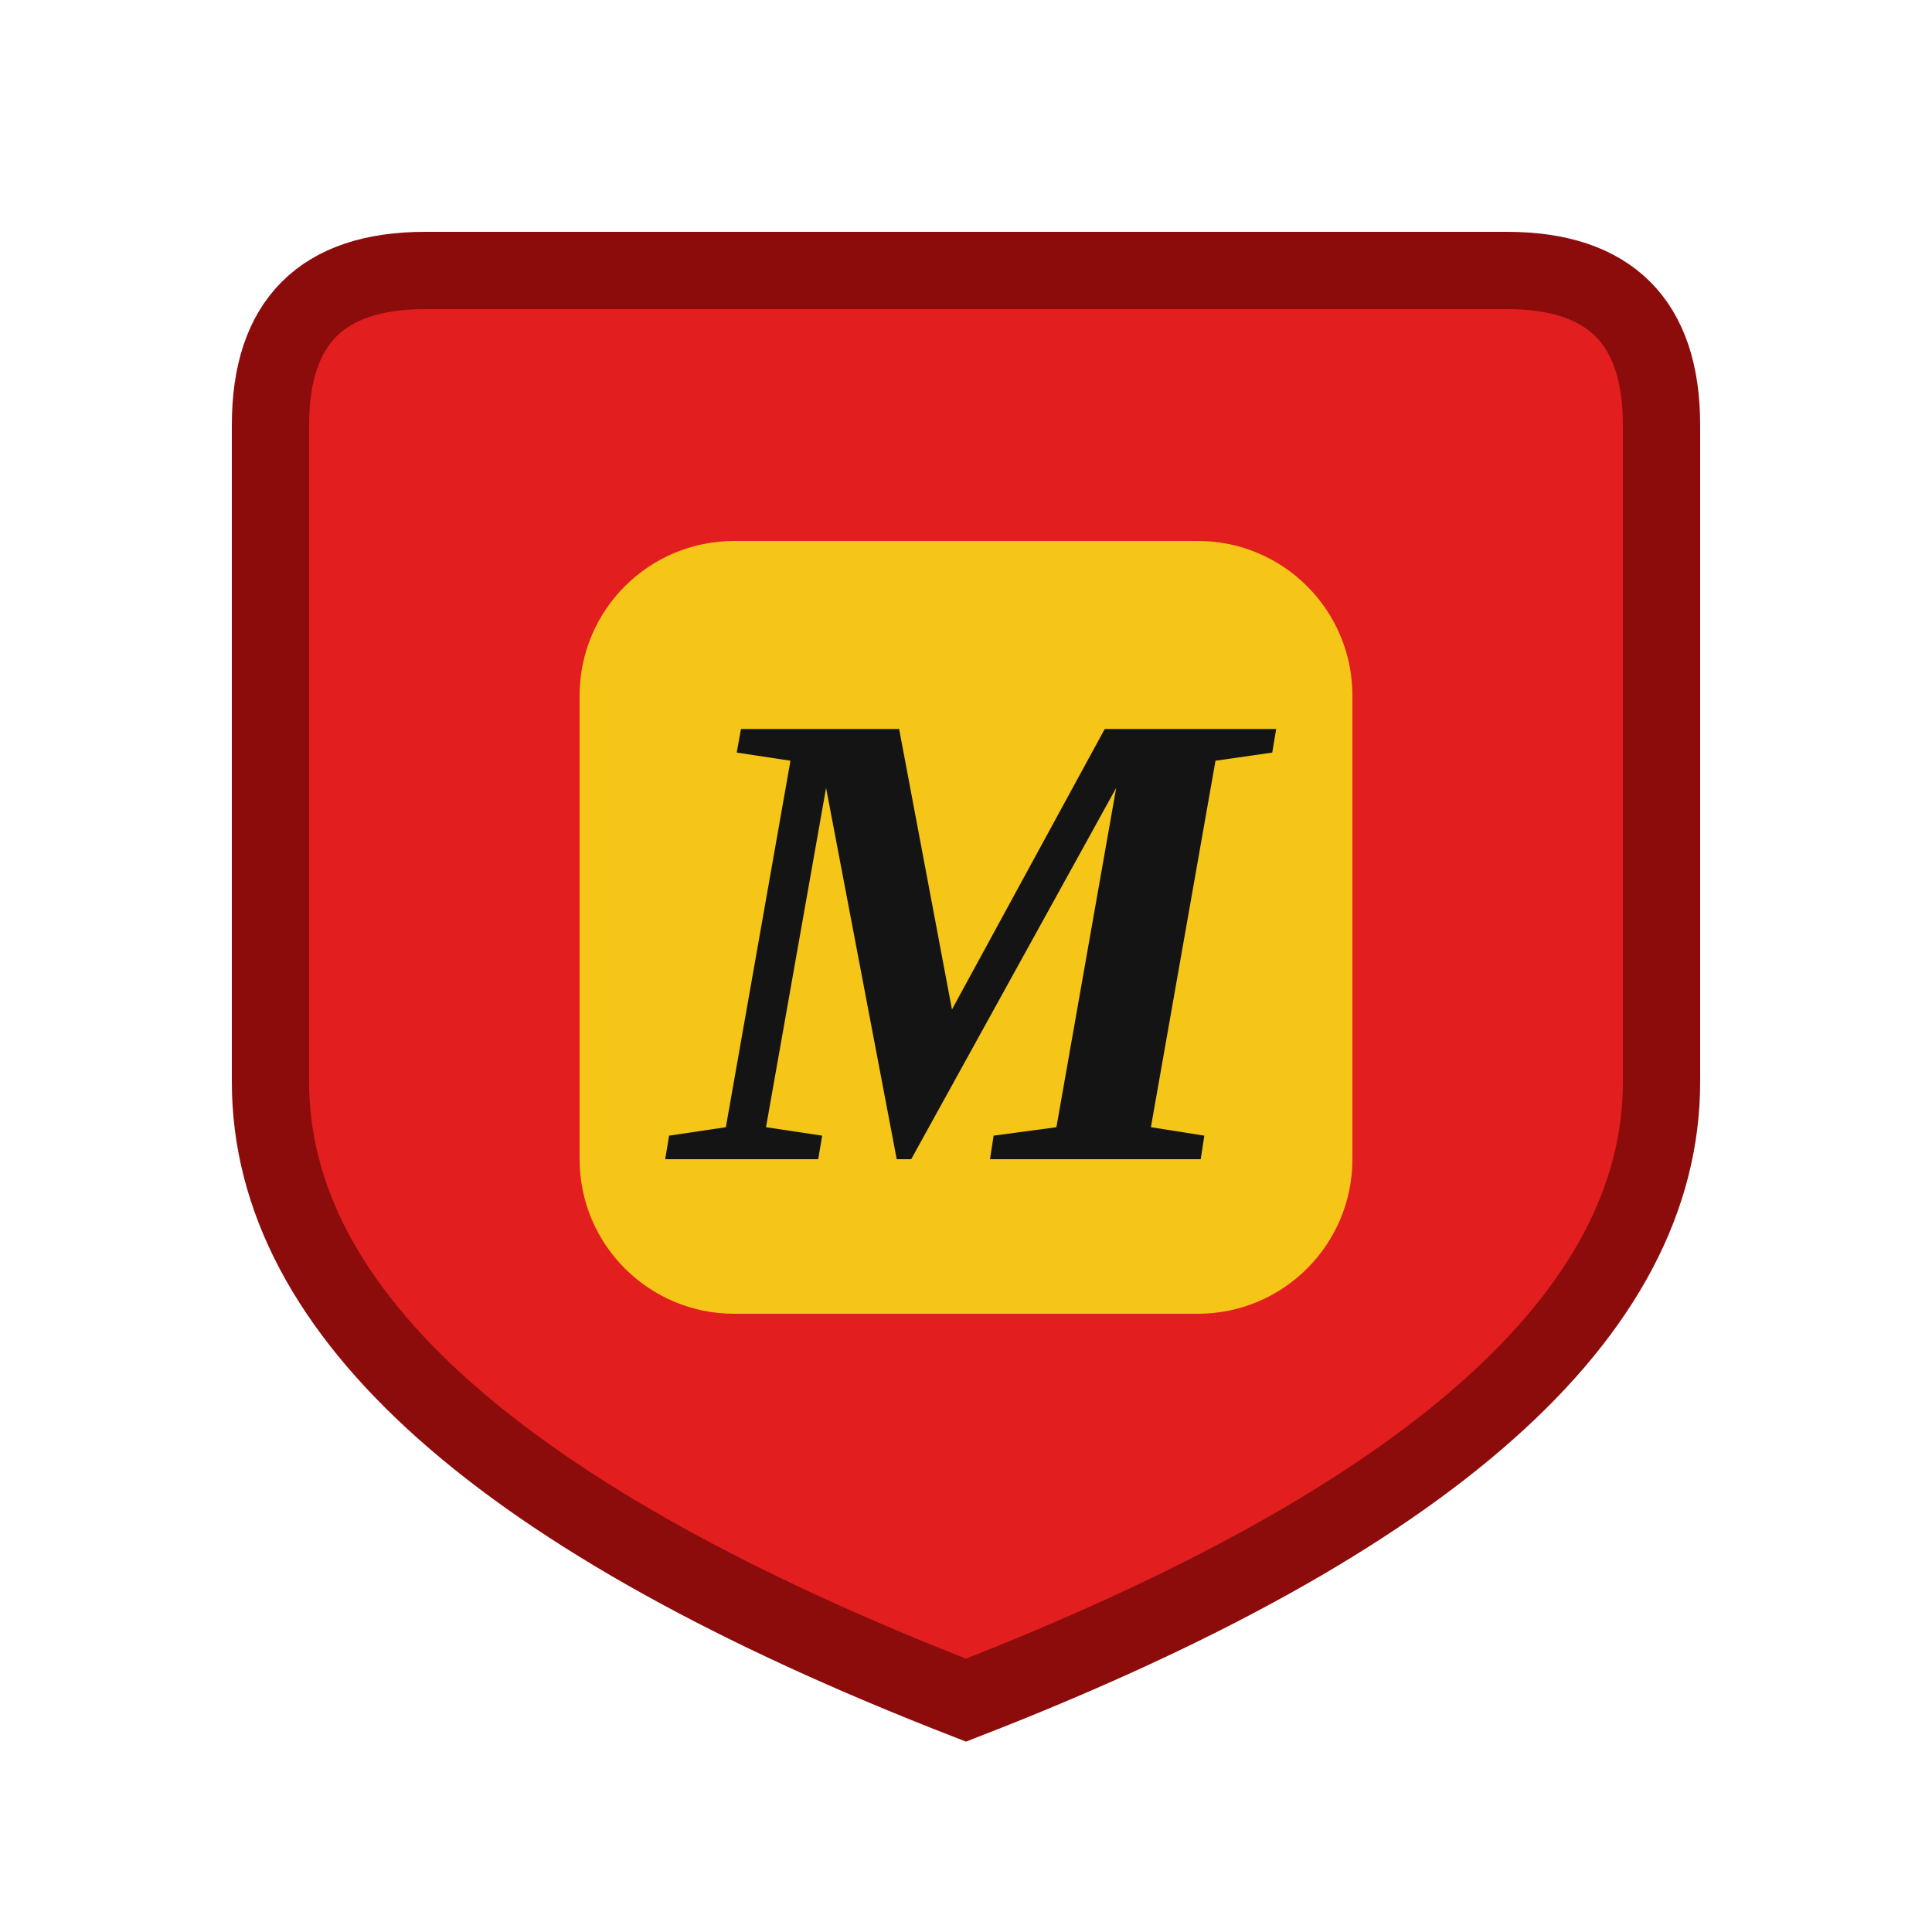
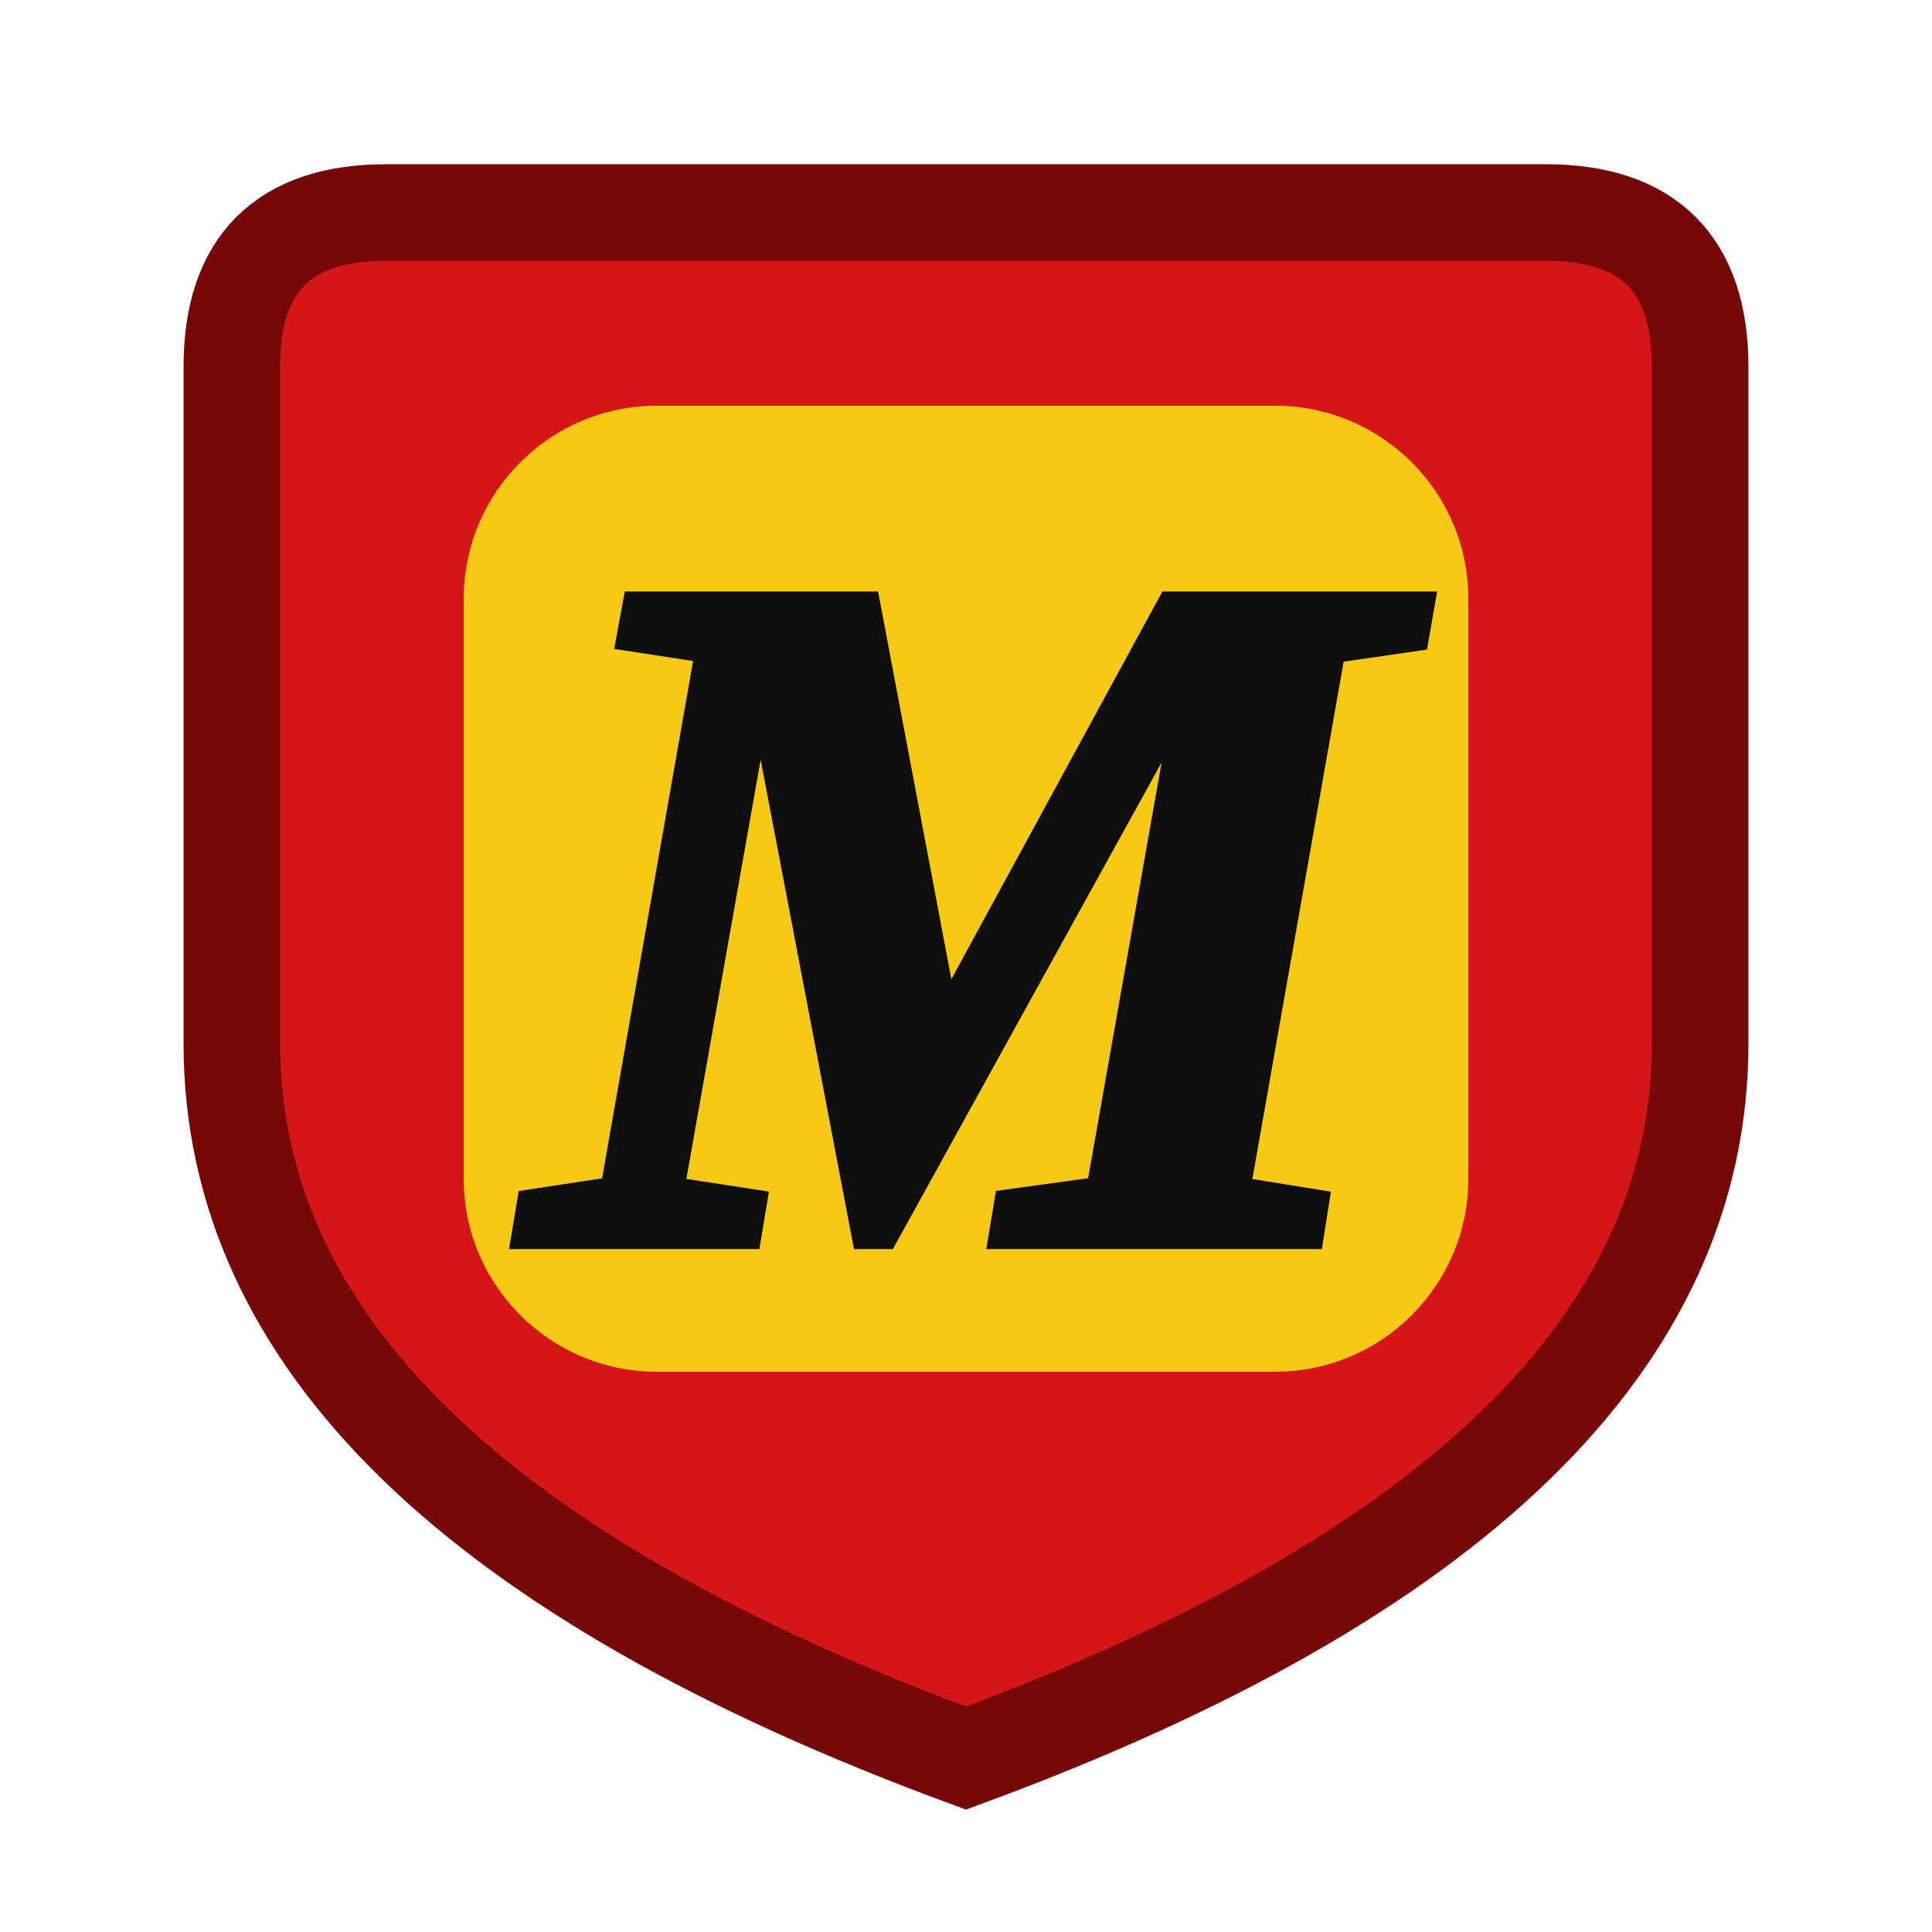
<svg xmlns="http://www.w3.org/2000/svg" viewBox="0 0 100 100">
-   <path d="M22 14 H78 Q86 14 86 22 V56 Q86 74 50 88 Q14 74 14 56 V22 Q14 14 22 14 Z" fill="rgb(226,30,30)" stroke="rgb(140,12,12)" stroke-width="4" />
-   <rect x="30" y="28" width="40" height="40" rx="8" fill="rgb(245,197,24)" />
-   <text x="50" y="60" font-family="Georgia, 'Times New Roman', serif" font-size="34" font-weight="800" font-style="italic" fill="rgb(20,20,20)" text-anchor="middle">M</text>
+   <path d="M20 11 H80 Q88 11 88 19 V54 Q88 77 50 91 Q12 77 12 54 V19 Q12 11 20 11 Z" fill="rgb(214,22,22)" stroke="rgb(118,8,8)" stroke-width="5" />
+   <rect x="24" y="21" width="52" height="50" rx="10" fill="rgb(247,201,20)" />
+   <text x="50" y="64" font-family="Georgia, 'Times New Roman', serif" font-size="50" font-weight="800" font-style="italic" fill="rgb(15,15,15)" stroke="rgb(15,15,15)" stroke-width="1.3" text-anchor="middle">M</text>
</svg>
